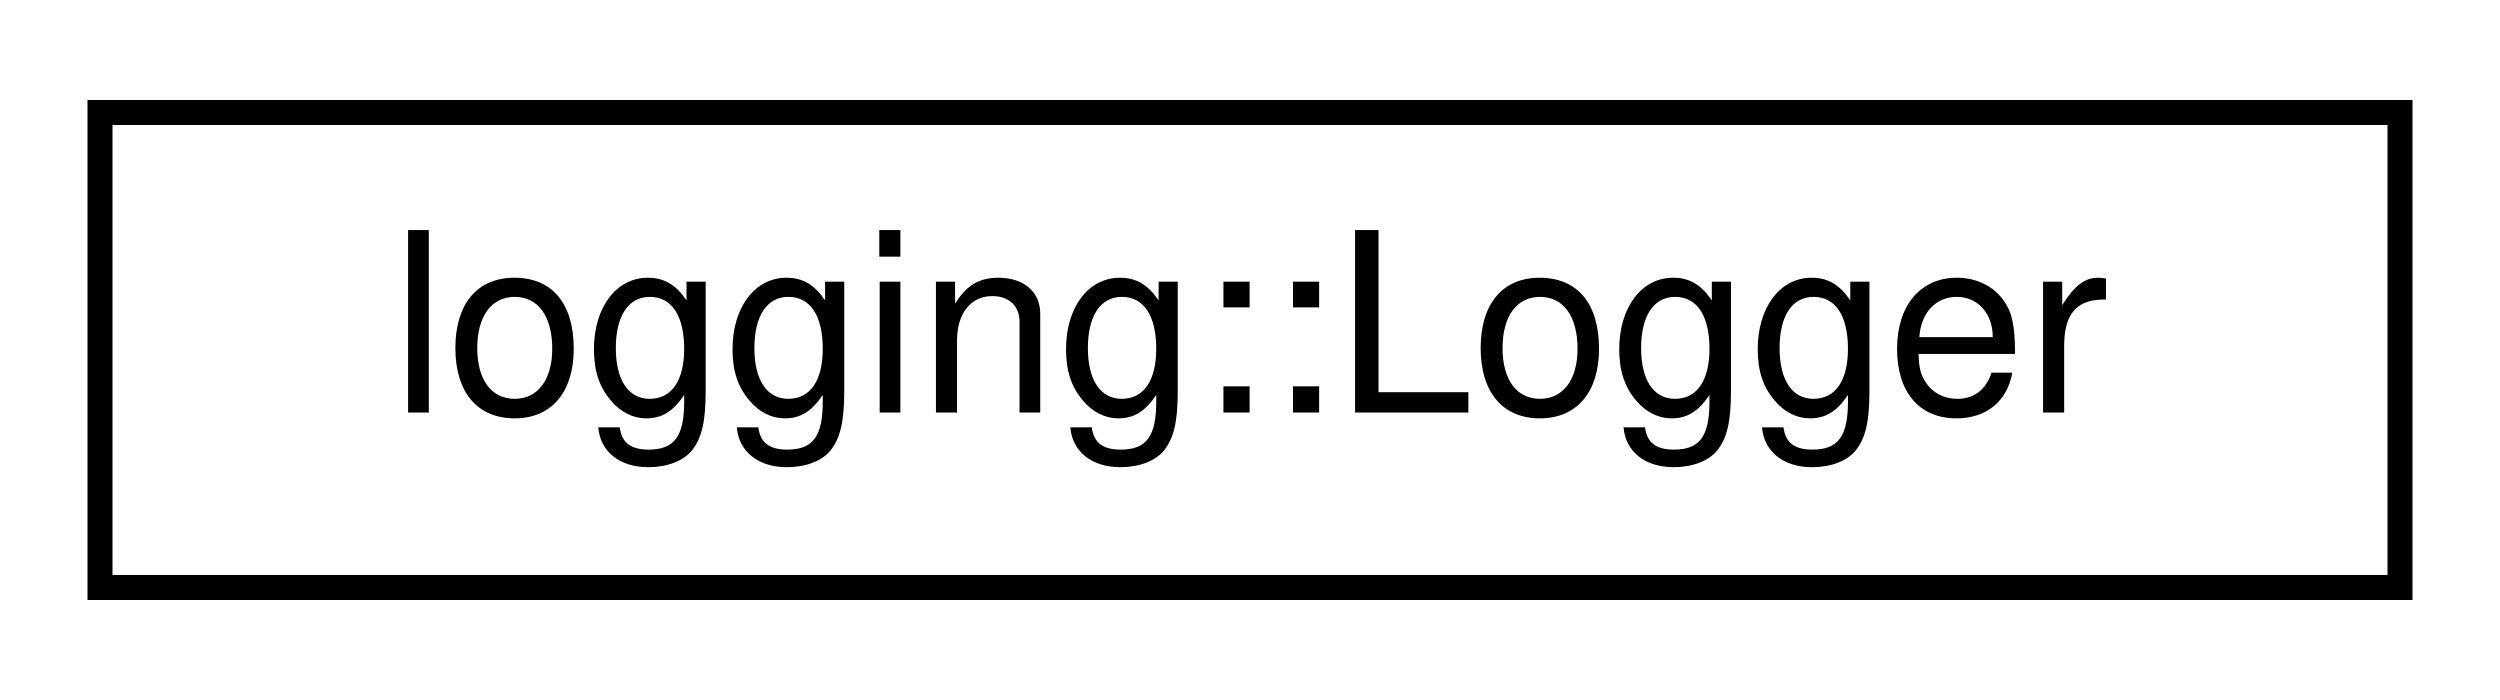
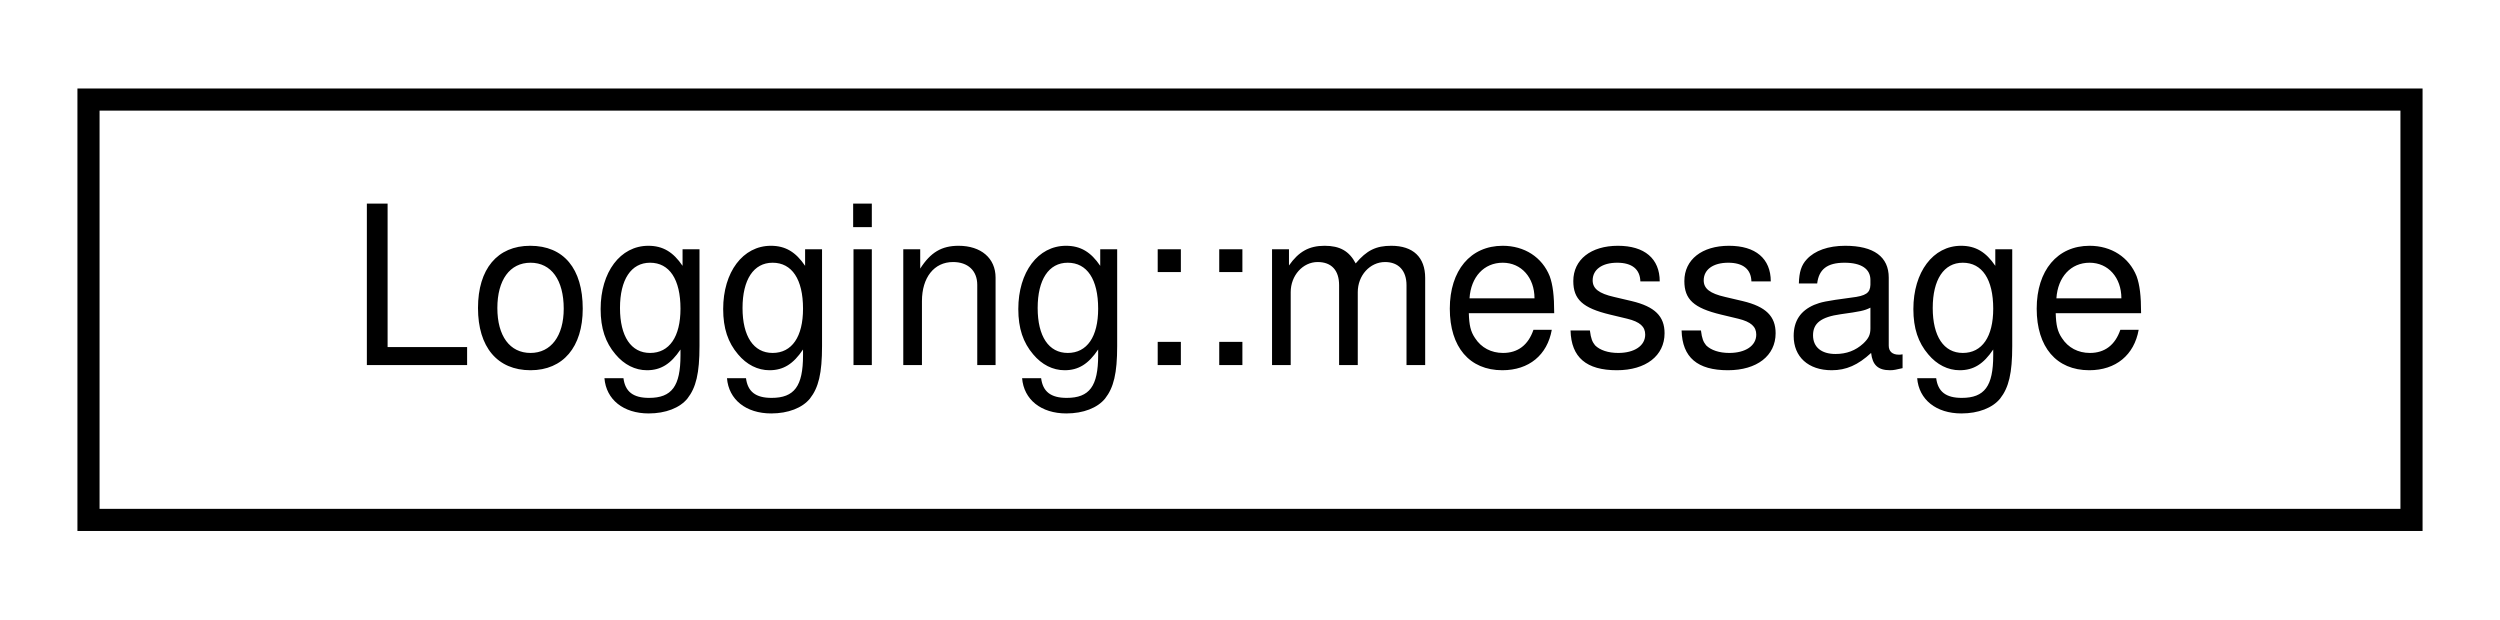
- <svg xmlns="http://www.w3.org/2000/svg" xmlns:xlink="http://www.w3.org/1999/xlink" width="100pt" height="28pt" viewBox="0.00 0.00 100.00 28.00">
+ <svg xmlns="http://www.w3.org/2000/svg" xmlns:xlink="http://www.w3.org/1999/xlink" width="113pt" height="28pt" viewBox="0.00 0.00 113.00 28.00">
  <g id="graph0" class="graph" transform="scale(1 1) rotate(0) translate(4 24)">
    <g id="node1" class="node">
      <g id="a_node1">
-         <a xlink:href="classlogging_1_1Logger.html" target="_top" xlink:title=" ">
-           <polygon fill="none" stroke="black" points="0,-0.5 0,-19.5 92,-19.5 92,-0.5 0,-0.5" />
-           <text text-anchor="middle" x="46" y="-7.5" font-family="Helvetica,sans-Serif" font-size="10.00">logging::Logger</text>
+         <a xlink:href="structLogging_1_1message.html" target="_top" xlink:title=" ">
+           <polygon fill="none" stroke="black" points="0,-0.5 0,-19.5 105,-19.5 105,-0.5 0,-0.5" />
+           <text text-anchor="middle" x="52.5" y="-7.5" font-family="Helvetica,sans-Serif" font-size="10.00">Logging::message</text>
        </a>
      </g>
    </g>
  </g>
</svg>
